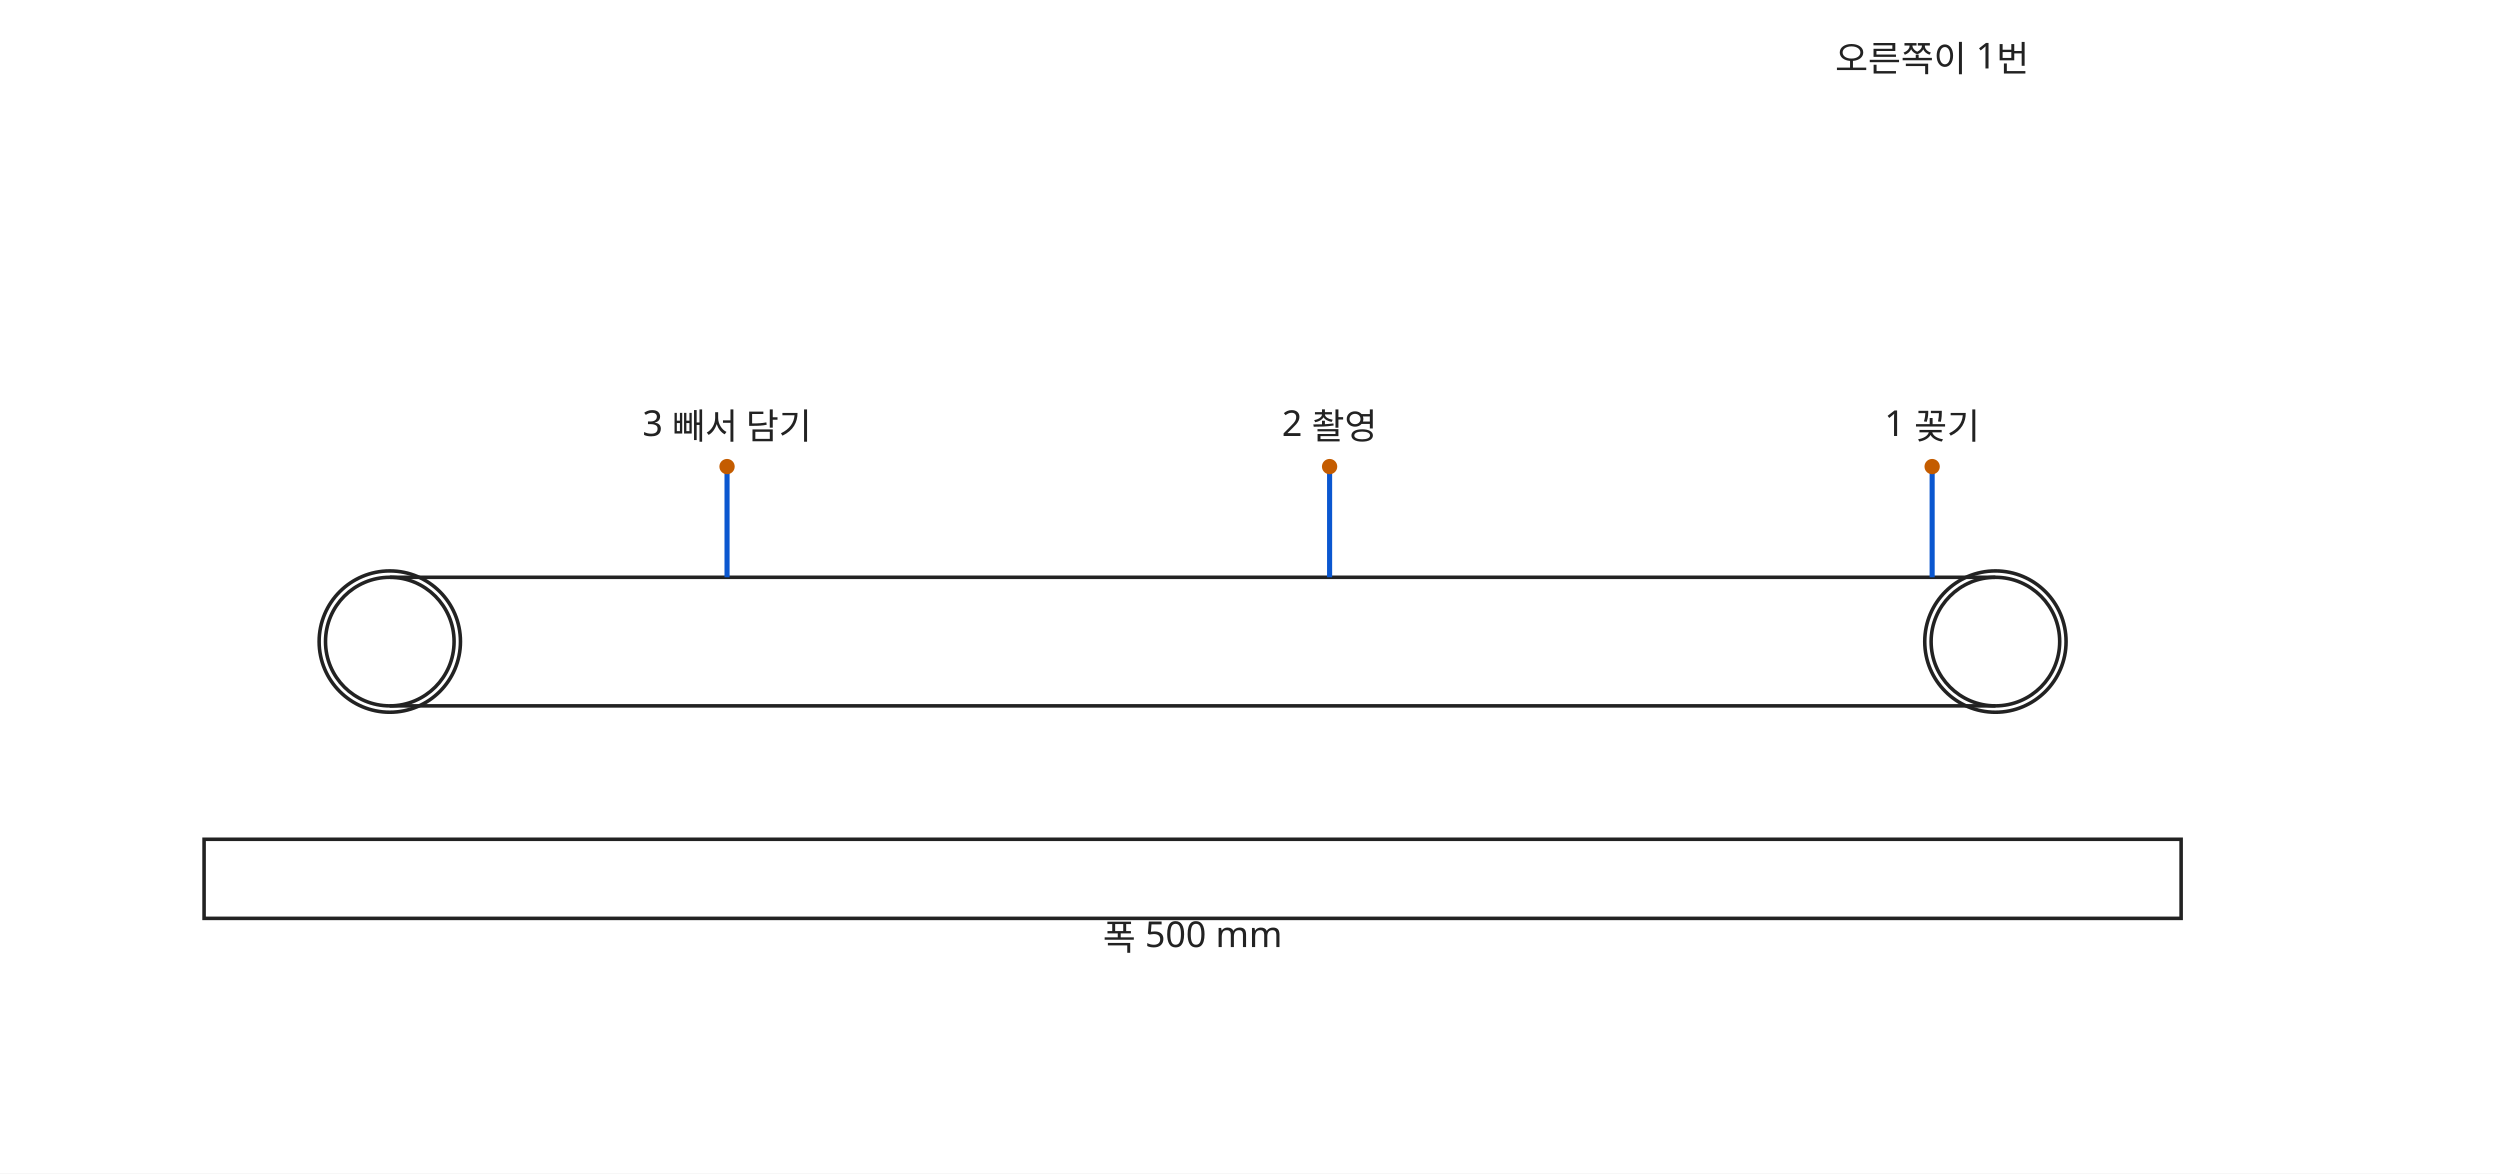
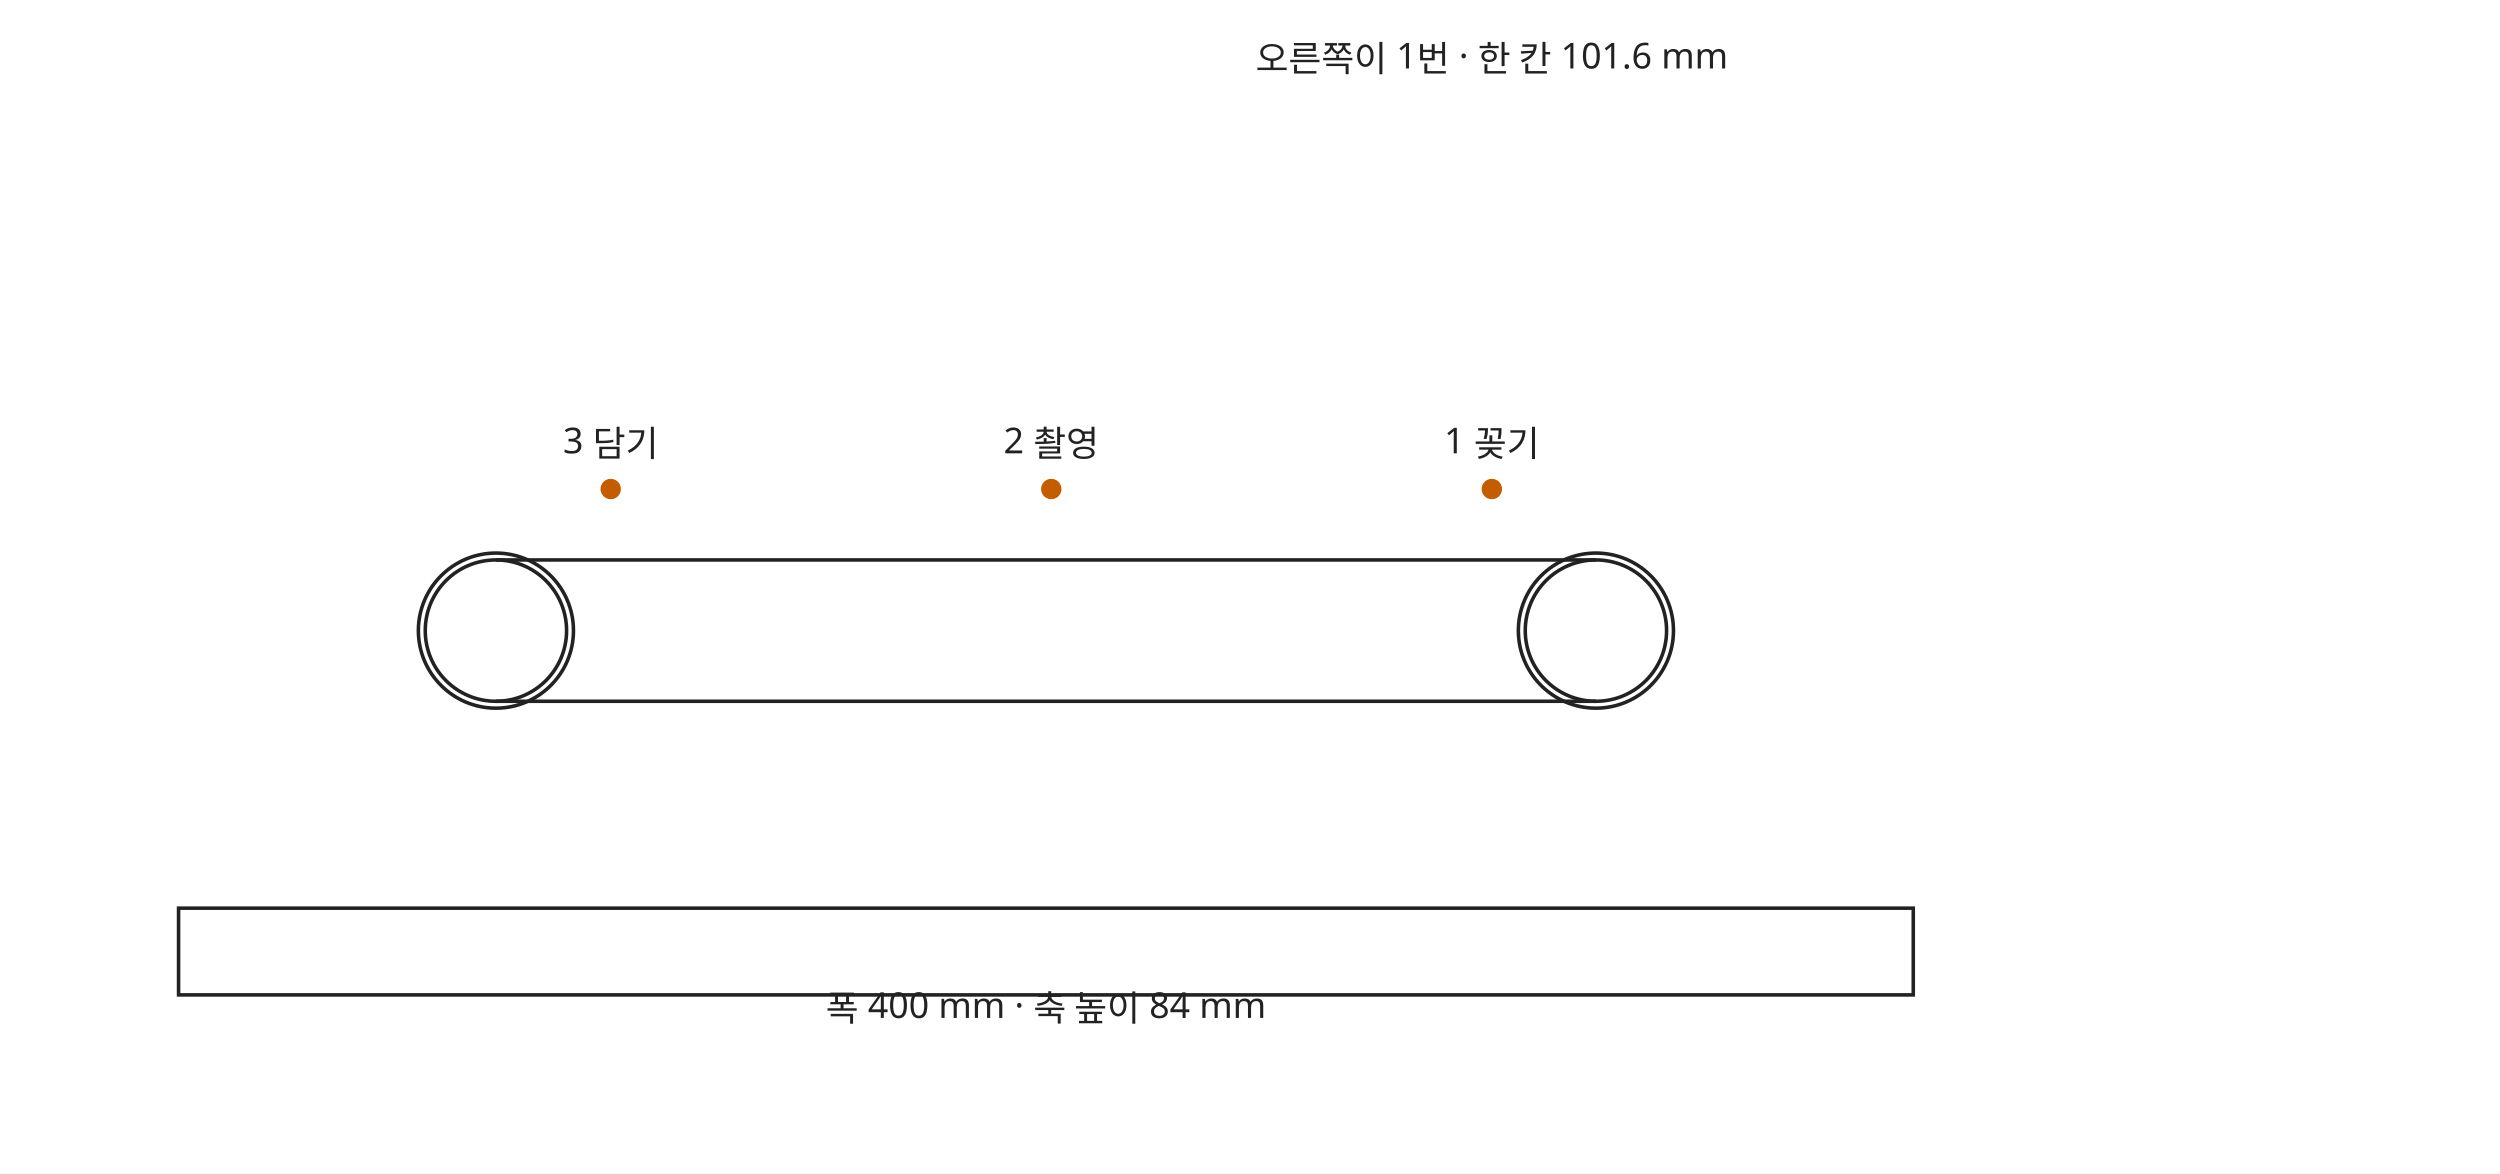
<svg xmlns="http://www.w3.org/2000/svg" viewBox="0 0 980 460">
  <rect width="100%" height="100%" fill="#ffffff" />
  <g fill="none" stroke="#222" stroke-width="1.4">
-     <rect x="80.0" y="329.0" width="775.0" height="31.0" />
-     <circle cx="152.8" cy="251.5" r="25.2" />
-     <circle cx="152.8" cy="251.5" r="27.7" />
-     <circle cx="782.2" cy="251.5" r="25.2" />
-     <circle cx="782.2" cy="251.5" r="27.7" />
-     <line x1="152.8" y1="226.3" x2="782.2" y2="226.3" />
-     <line x1="152.8" y1="276.7" x2="782.2" y2="276.7" />
+     <rect x="70.0" y="356.0" width="680.0" height="34.0" />
+     <circle cx="194.4" cy="247.2" r="27.7" />
+     <circle cx="194.4" cy="247.2" r="30.4" />
+     <circle cx="625.6" cy="247.2" r="27.7" />
+     <circle cx="625.6" cy="247.2" r="30.4" />
+     <line x1="194.4" y1="219.5" x2="625.6" y2="219.5" />
+     <line x1="194.4" y1="274.9" x2="625.6" y2="274.9" />
  </g>
-   <g stroke="#0b57d0" stroke-width="2" fill="none">
-     <line x1="757.4" y1="226.3" x2="757.4" y2="182.9" />
-     <circle cx="757.4" cy="182.9" r="3" fill="#c45c00" stroke="none" />
-     <line x1="521.2" y1="226.3" x2="521.2" y2="182.9" />
-     <circle cx="521.2" cy="182.9" r="3" fill="#c45c00" stroke="none" />
-     <line x1="285.0" y1="226.3" x2="285.0" y2="182.9" />
-     <circle cx="285.0" cy="182.9" r="3" fill="#c45c00" stroke="none" />
+   <g fill="#c45c00">
+     <circle cx="584.8" cy="191.7" r="4" />
+     <circle cx="412.1" cy="191.7" r="4" />
+     <circle cx="239.4" cy="191.7" r="4" />
  </g>
  <g font-family="sans-serif" font-size="14" fill="#222">
-     <text x="757.4" y="170.9" text-anchor="middle">1 꽂기</text>
-     <text x="521.2" y="170.9" text-anchor="middle">2 촬영</text>
-     <text x="285.0" y="170.9" text-anchor="middle">3 빼서 담기</text>
-     <text x="467.5" y="372.4" text-anchor="middle">폭 500 mm</text>
-     <text x="757.4" y="28" text-anchor="middle">오른쪽이 1번</text>
+     <text x="584.8" y="177.7" text-anchor="middle">1 꽂기</text>
+     <text x="412.1" y="177.7" text-anchor="middle">2 촬영</text>
+     <text x="239.4" y="177.7" text-anchor="middle">3 담기</text>
+     <text x="410.0" y="400.2" text-anchor="middle">폭 400 mm · 축 높이 84 mm</text>
+     <text x="584.8" y="28" text-anchor="middle">오른쪽이 1번 · 한 칸 101.6 mm</text>
  </g>
</svg>
